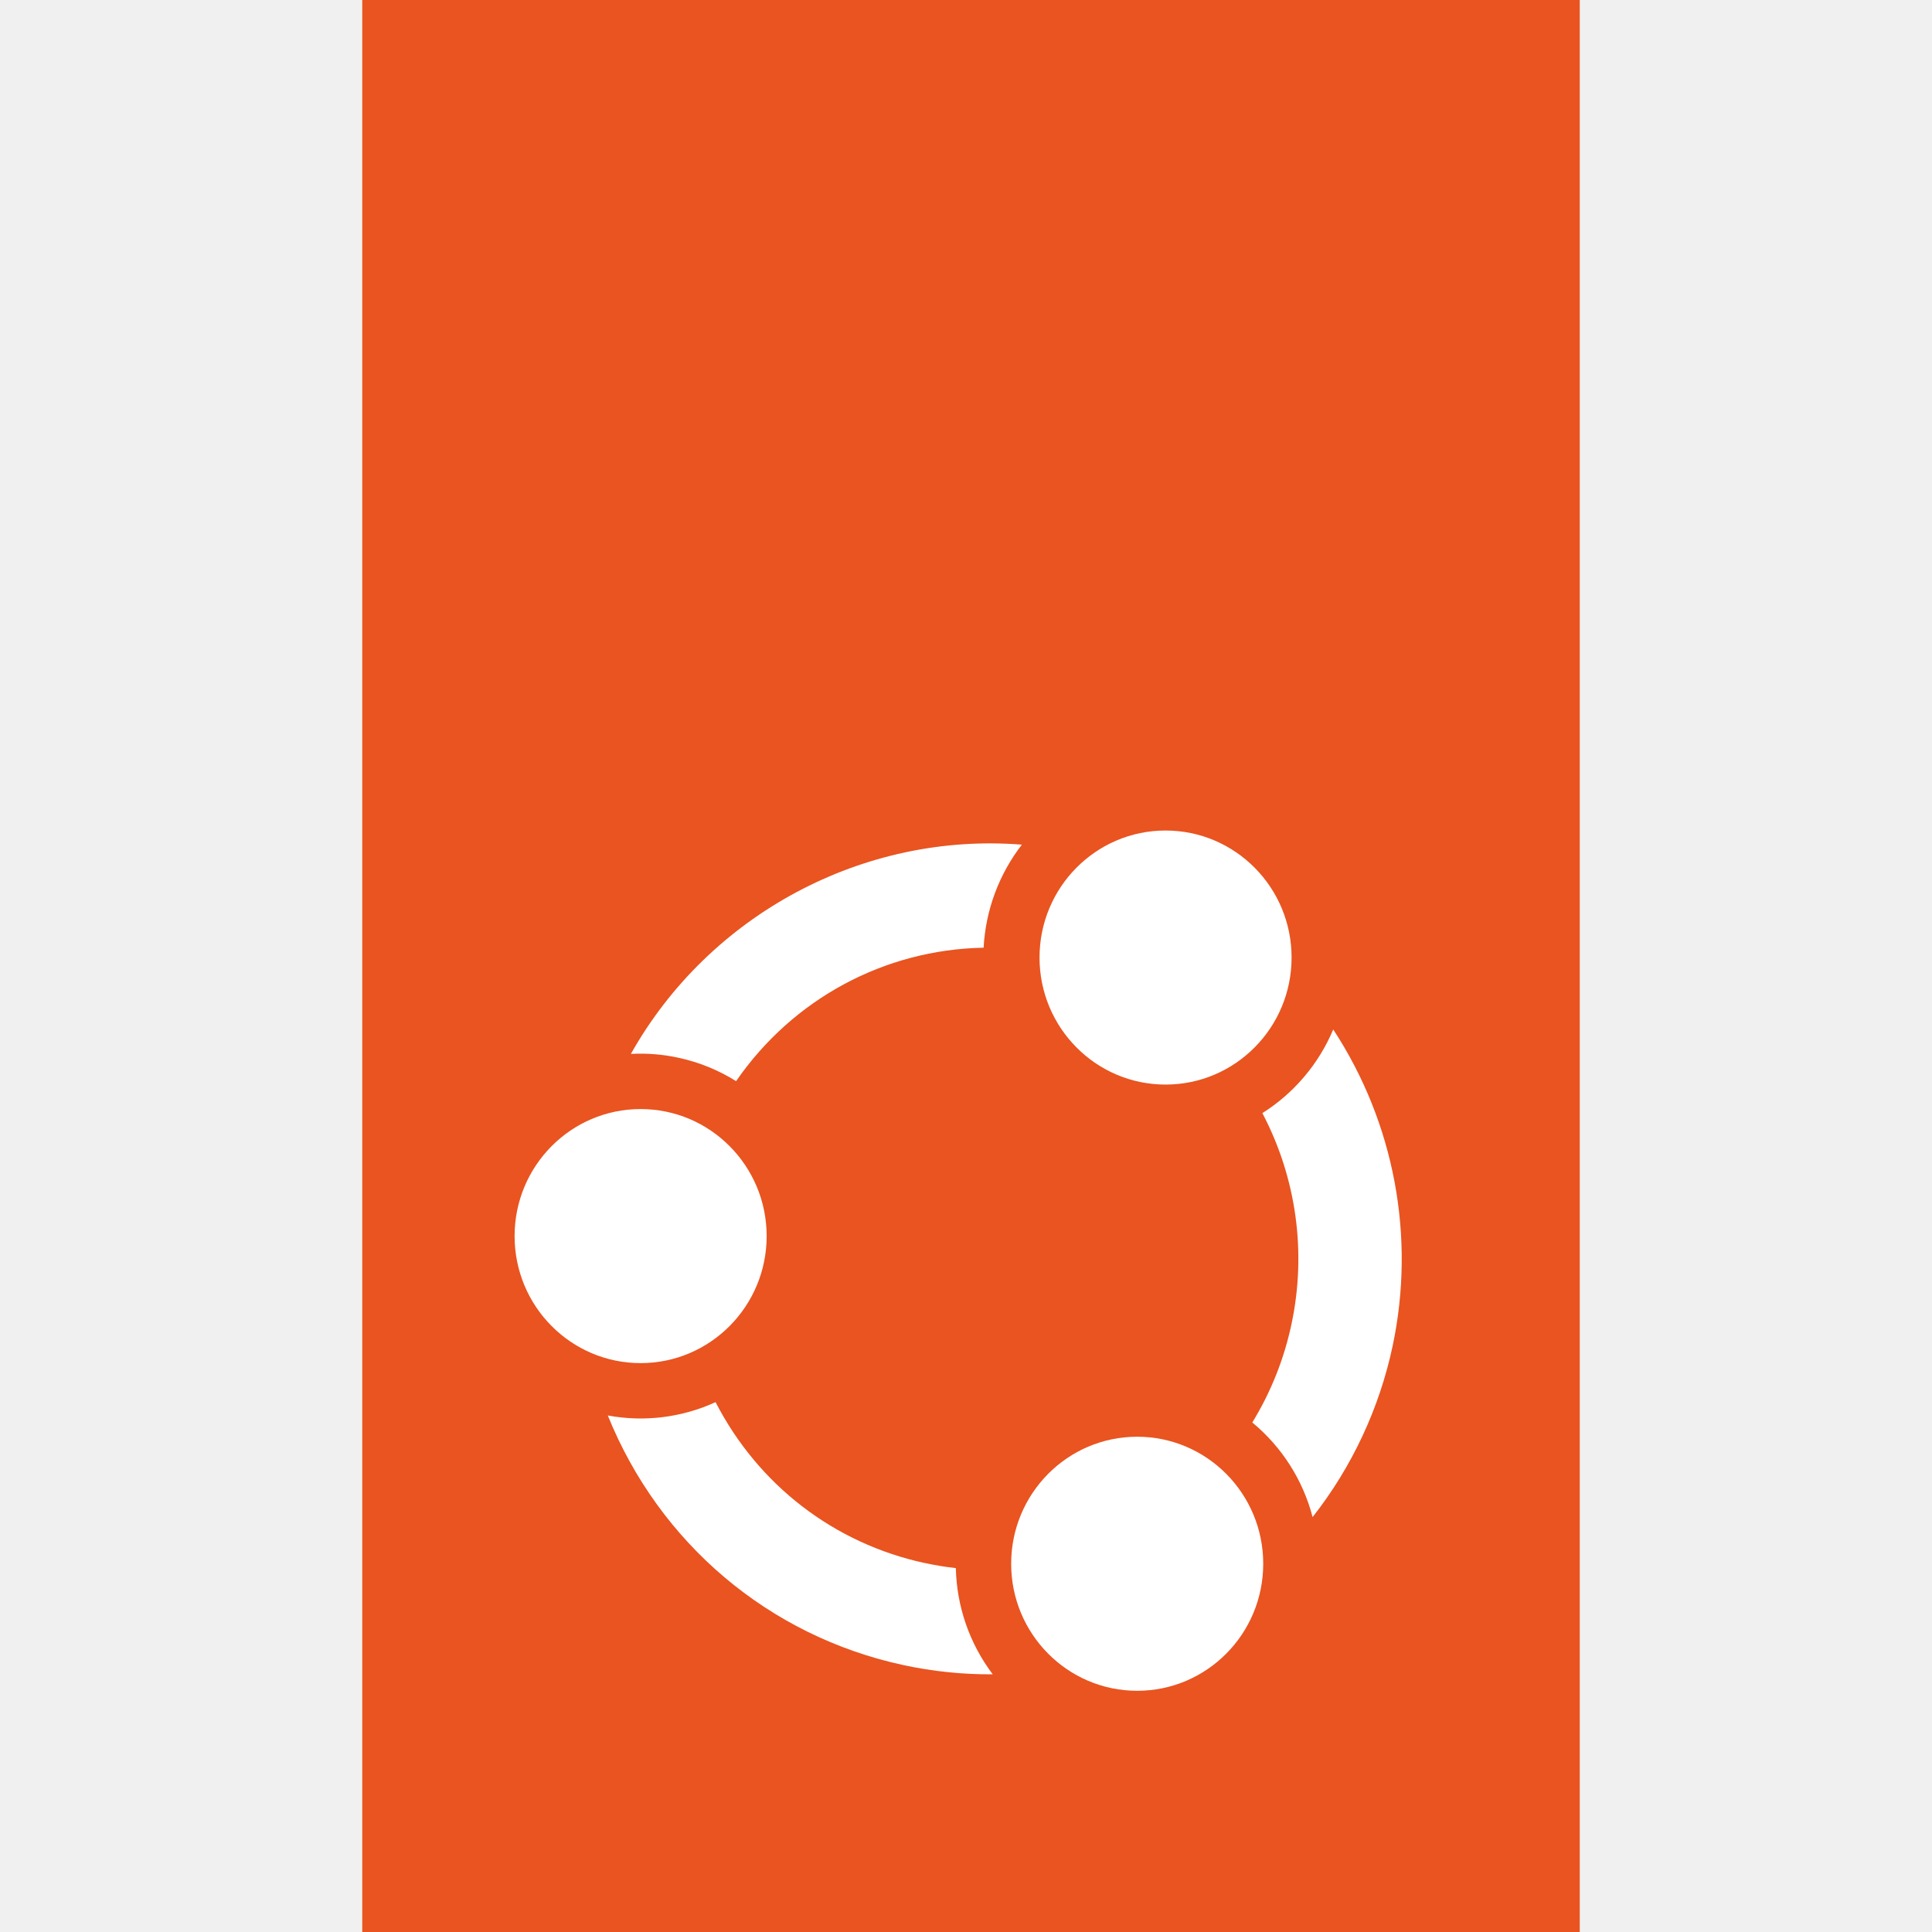
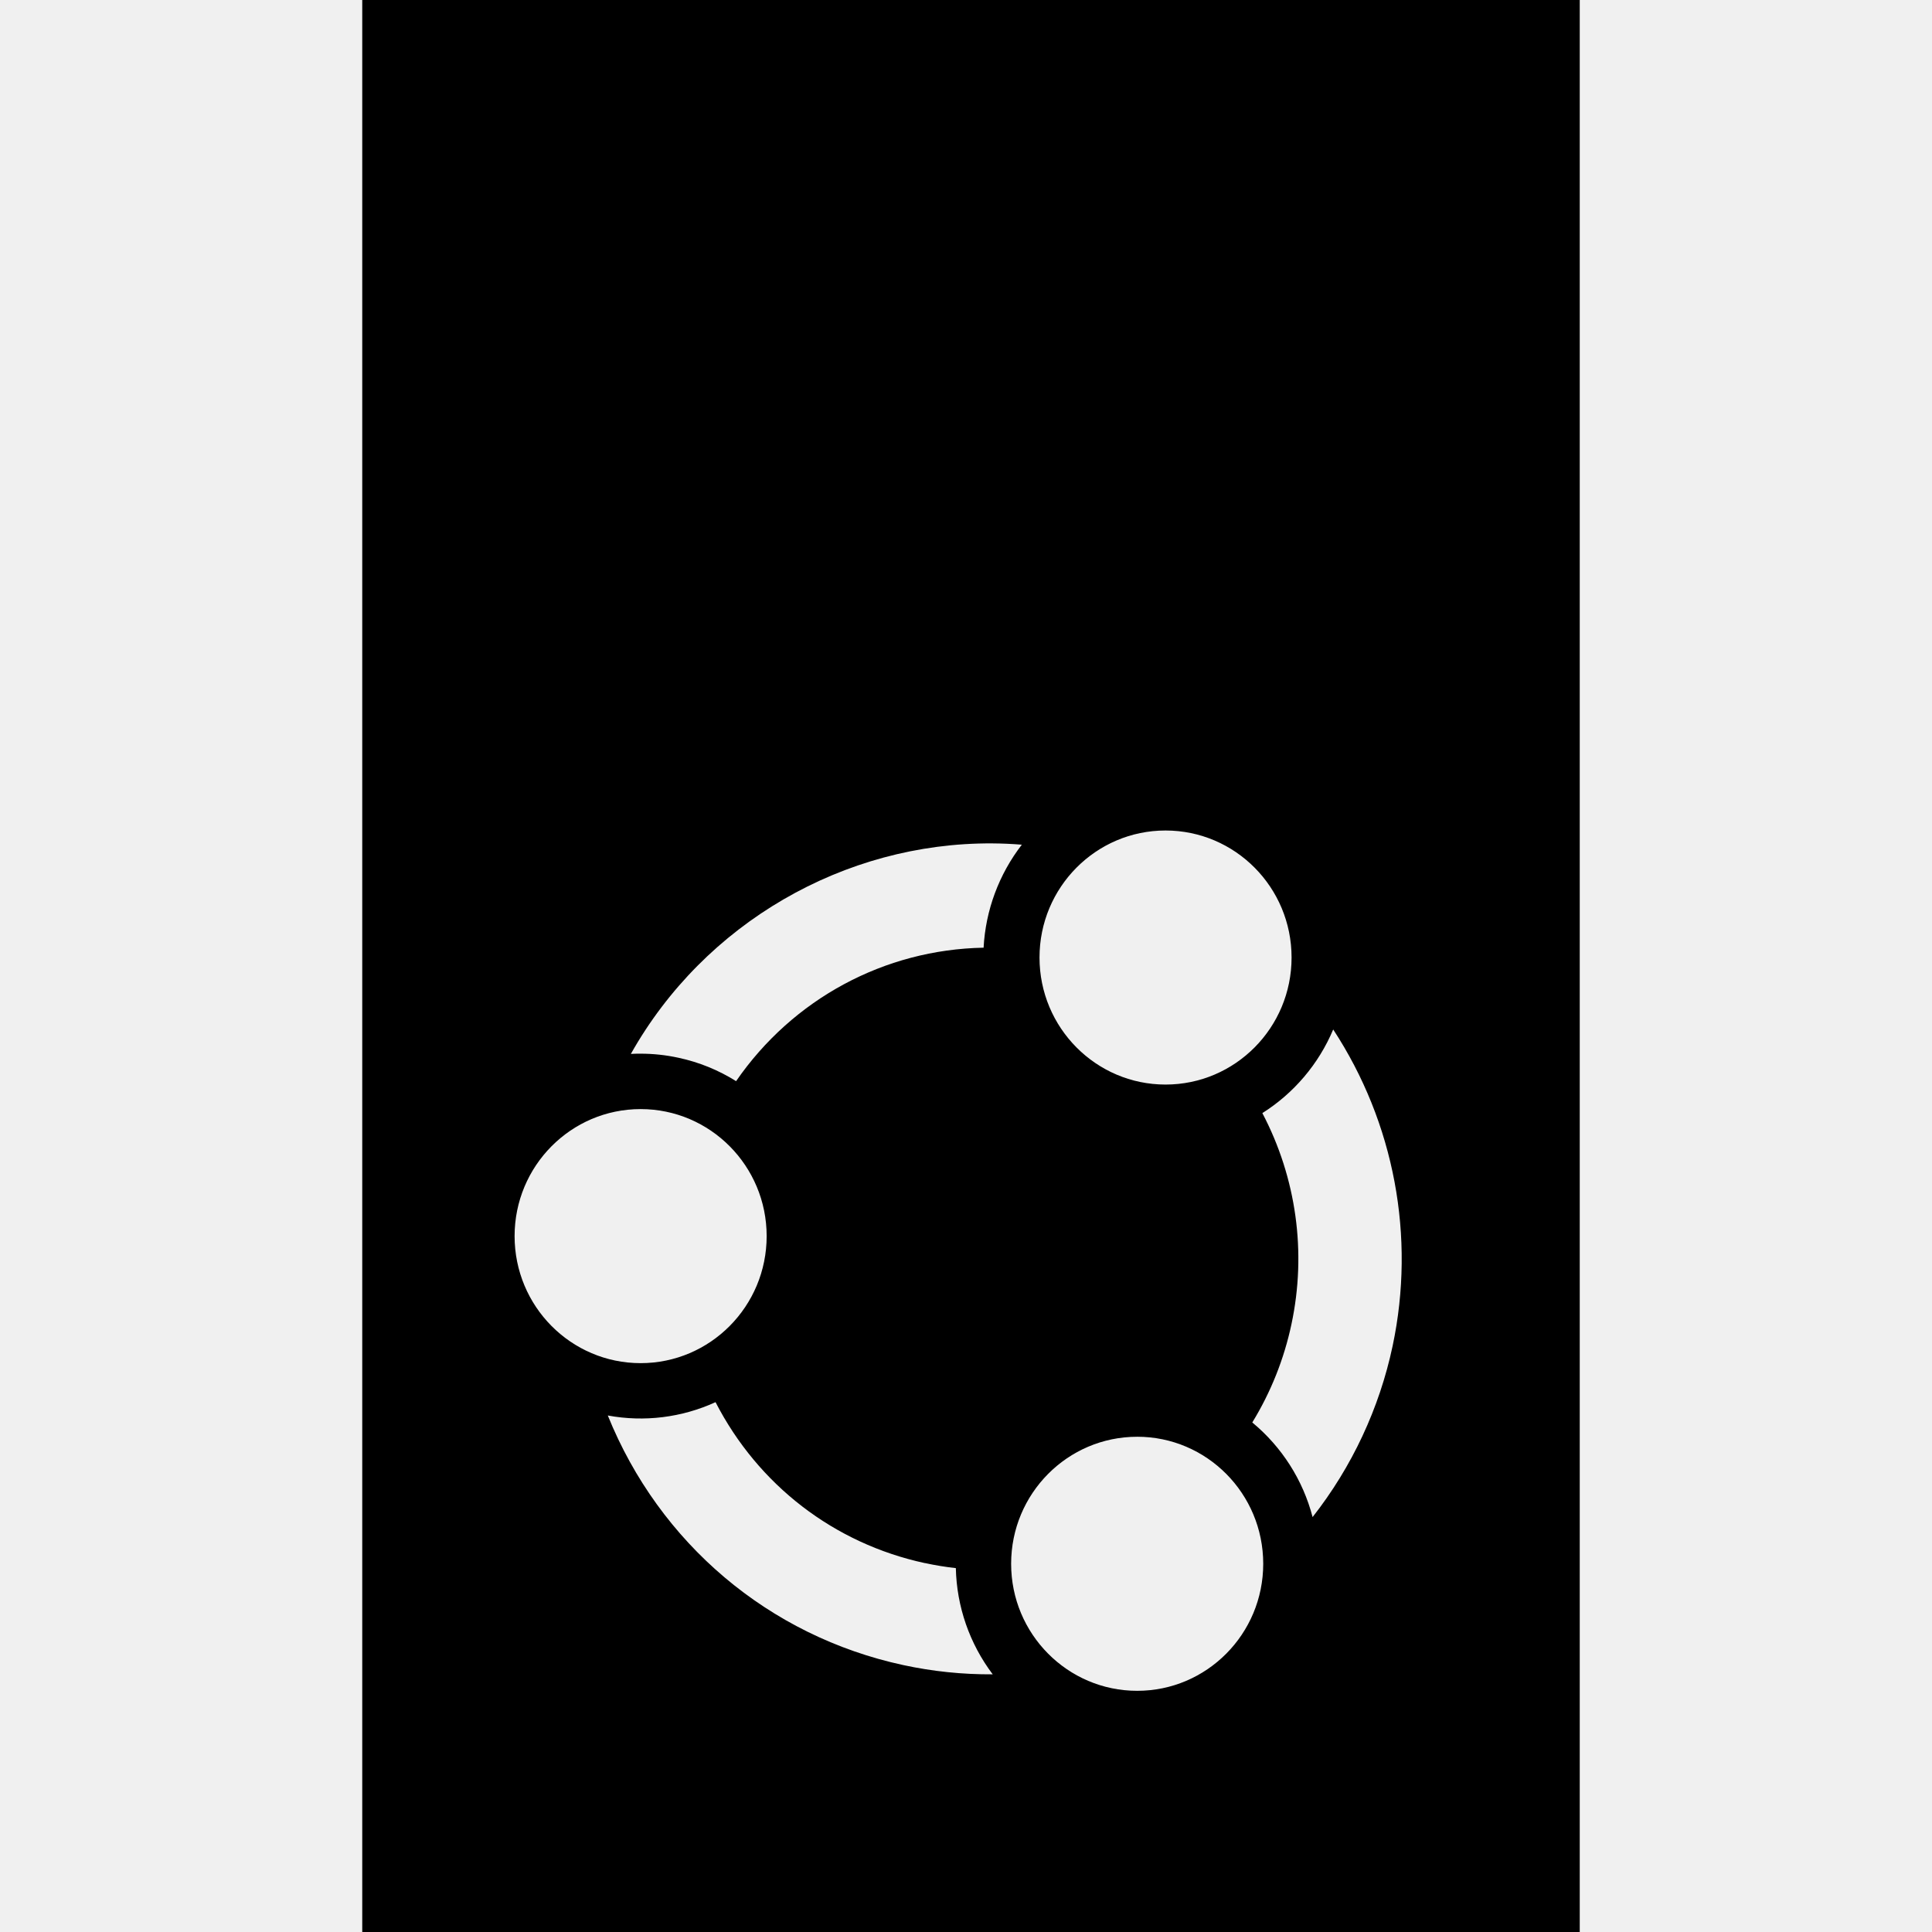
<svg xmlns="http://www.w3.org/2000/svg" viewBox="0 0 128 128">
-   <path fill="#E95420" d="M104.663 0H24v128h80.663V0Z" />
-   <path fill="#fff" d="M42.443 90.31c4.611 0 8.35-3.768 8.35-8.416 0-4.648-3.739-8.416-8.35-8.416-4.612 0-8.35 3.768-8.35 8.416 0 4.648 3.738 8.416 8.35 8.416Zm34.778-18.454c4.612 0 8.35-3.768 8.35-8.416 0-4.648-3.738-8.416-8.35-8.416-4.611 0-8.35 3.768-8.35 8.416 0 4.648 3.739 8.416 8.35 8.416Zm-15.945 31.702c-6.016-1.299-11.042-5.17-13.868-10.662a11.934 11.934 0 0 1-7.14.883c3.419 8.464 10.67 14.611 19.573 16.535 1.953.422 3.943.627 5.93.614a12.107 12.107 0 0 1-2.444-7.037 20.048 20.048 0 0 1-2.048-.336l-.003.003Zm14.066 8.461c4.612 0 8.35-3.768 8.35-8.416 0-4.648-3.738-8.416-8.35-8.416-4.611 0-8.35 3.768-8.35 8.416 0 4.648 3.739 8.416 8.35 8.416Zm11.62-11.507c2.597-3.3 4.426-7.2 5.305-11.344a27.771 27.771 0 0 0-3.937-20.963 12.1 12.1 0 0 1-4.695 5.542 20.736 20.736 0 0 1 1.93 13.975 20.658 20.658 0 0 1-2.597 6.521 12.092 12.092 0 0 1 3.997 6.272l-.003-.003ZM41.8 69.824a11.785 11.785 0 0 1 3.156.256c1.361.294 2.64.813 3.812 1.549 3.76-5.45 9.826-8.72 16.399-8.842a12.213 12.213 0 0 1 2.534-6.826c-10.503-.838-20.708 4.625-25.905 13.866l.003-.003Z" />
+   <path d="M24 0v128h80.662V0H24zm53.22 55.023c4.613 0 8.35 3.768 8.35 8.416 0 4.648-3.737 8.416-8.35 8.416-4.61 0-8.35-3.768-8.35-8.416 0-4.648 3.74-8.416 8.35-8.416zm-11.486.854c.653.004 1.309.033 1.965.086a12.213 12.213 0 00-2.533 6.824c-6.573.122-12.64 3.392-16.398 8.842a11.834 11.834 0 00-3.815-1.549 11.785 11.785 0 00-2.52-.271c-.21 0-.421.002-.634.015l-.004.002c4.872-8.663 14.146-14.006 23.94-13.949zm22.594 12.328a27.771 27.771 0 013.938 20.963 27.677 27.677 0 01-5.303 11.342l.002.006-.004-.004.002-.002a12.092 12.092 0 00-3.996-6.268 20.658 20.658 0 002.597-6.52 20.736 20.736 0 00-1.93-13.976 12.1 12.1 0 004.694-5.54zM42.443 73.48c4.611 0 8.35 3.768 8.35 8.416 0 4.648-3.739 8.416-8.35 8.416-4.612 0-8.35-3.768-8.35-8.416 0-4.648 3.738-8.416 8.35-8.416zm4.963 19.417c2.826 5.492 7.853 9.364 13.87 10.663l.001-.004a20.048 20.048 0 002.05.336 12.107 12.107 0 002.443 7.037 27.24 27.24 0 01-5.93-.614c-8.903-1.924-16.153-8.07-19.572-16.535a11.934 11.934 0 007.138-.883zm27.936 2.291c4.612 0 8.35 3.769 8.35 8.417 0 4.647-3.738 8.416-8.35 8.416-4.611 0-8.352-3.769-8.352-8.416 0-4.648 3.74-8.416 8.352-8.416z" />
</svg>
